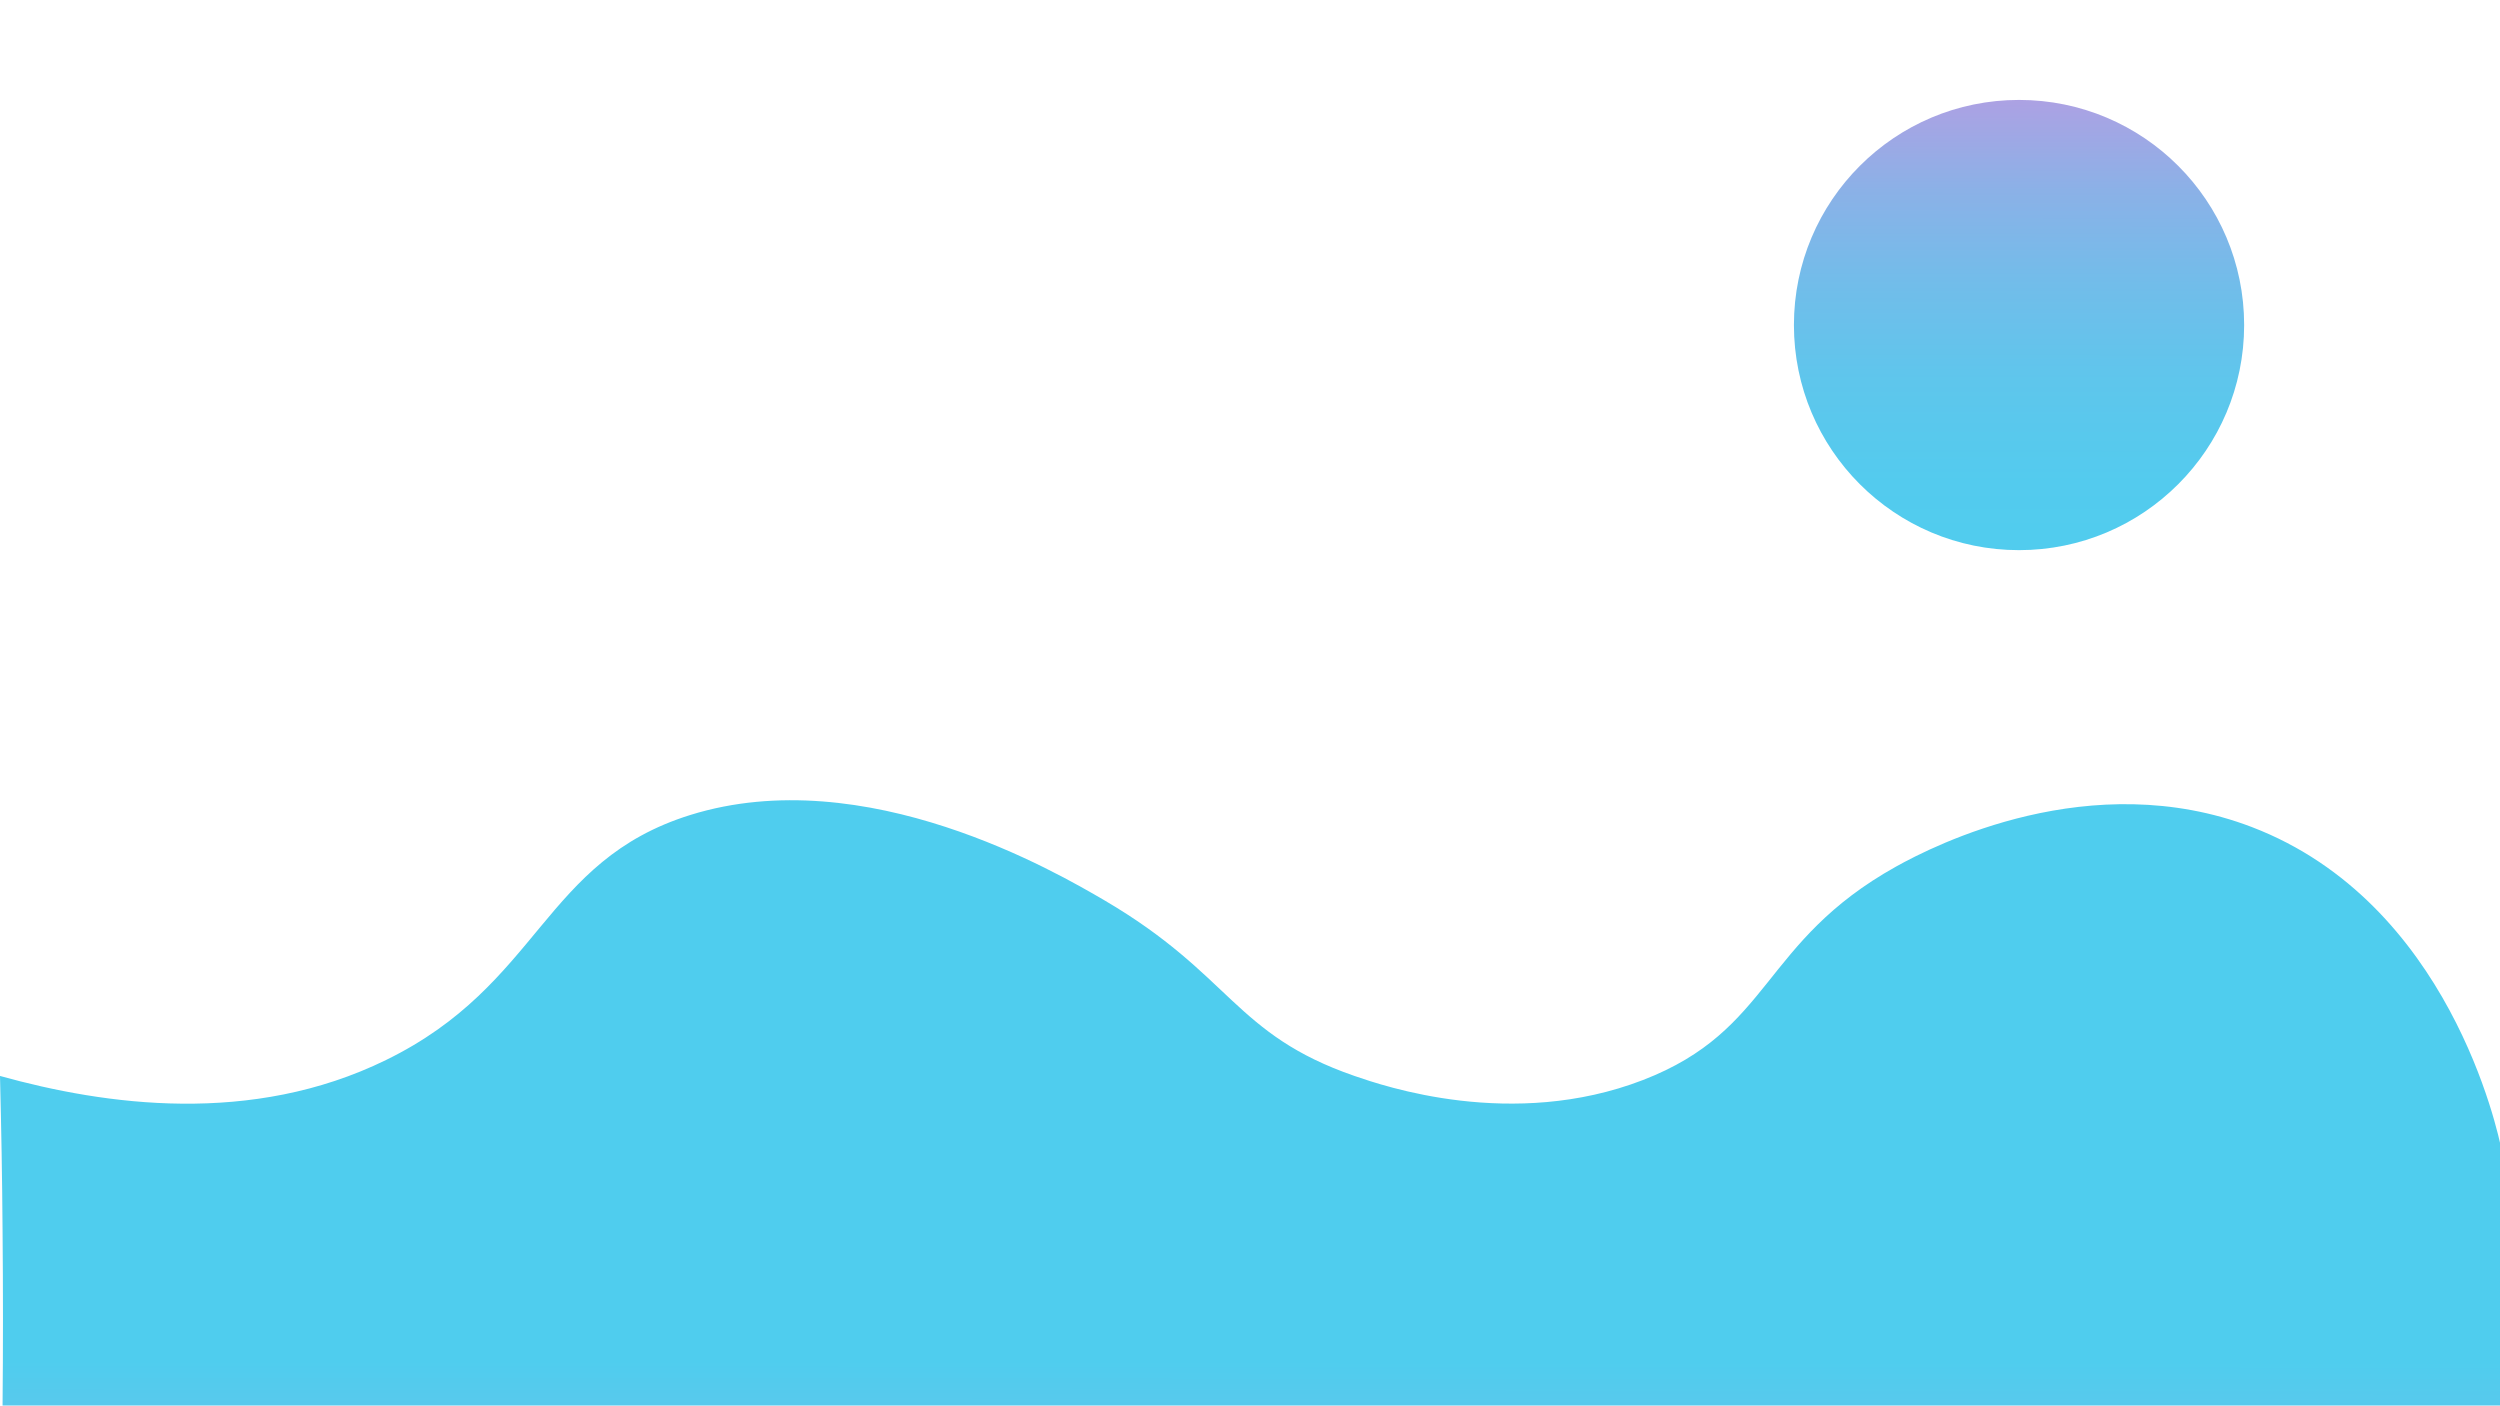
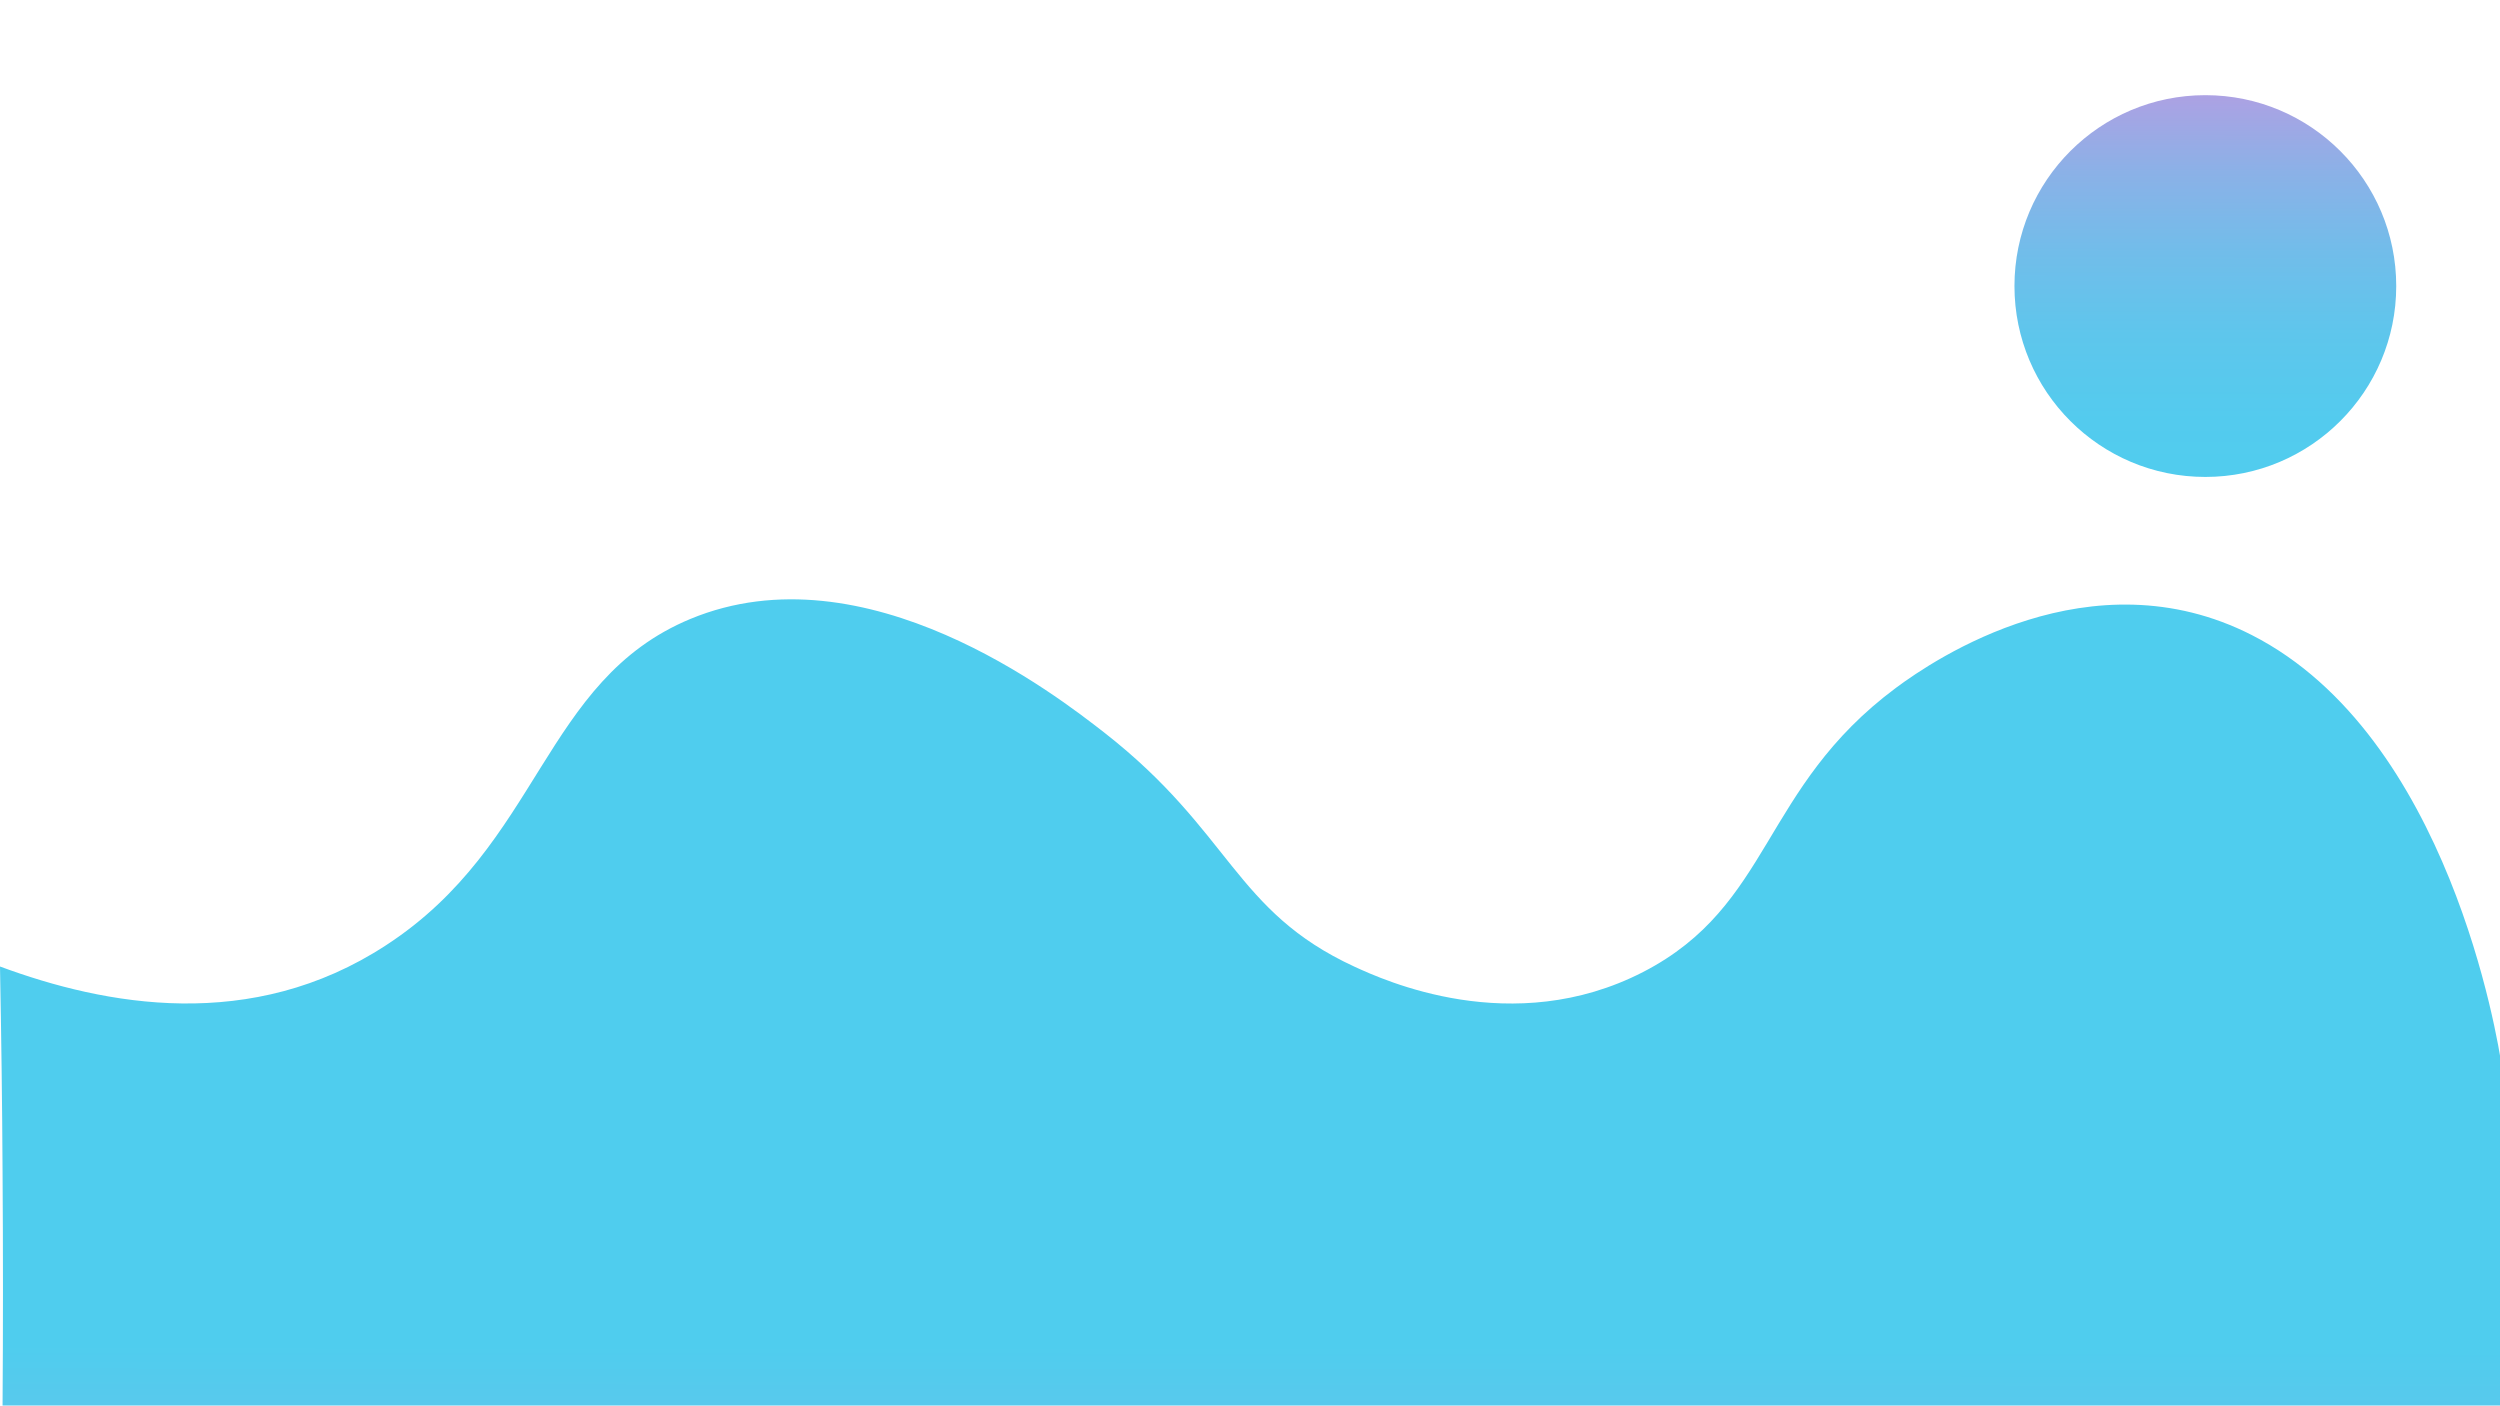
<svg xmlns="http://www.w3.org/2000/svg" version="1.1" id="Layer_1" x="0px" y="0px" viewBox="0 0 1366 768" style="enable-background:new 0 0 1366 768;" xml:space="preserve">
  <style type="text/css">
	.st0{fill:url(#SVGID_1_);}
	.st1{fill:url(#SVGID_2_);}
</style>
-   <linearGradient id="SVGID_1_" gradientUnits="userSpaceOnUse" x1="683.045" y1="-545.318" x2="683.659" y2="311.38" gradientTransform="matrix(1 0 0 -1 0 768)">
+   <linearGradient id="SVGID_1_" gradientUnits="userSpaceOnUse" x1="682.894" y1="1567.901" x2="683.711" y2="427.078" gradientTransform="matrix(1 0 0 1 0 -73.89)">
    <stop offset="0" style="stop-color:#1268FB" />
    <stop offset="0.262" style="stop-color:#8887E9" />
    <stop offset="0.404" style="stop-color:#C496E0" />
    <stop offset="0.423" style="stop-color:#BA9BE1" />
    <stop offset="0.536" style="stop-color:#80B6E8" />
    <stop offset="0.62" style="stop-color:#5DC7EC" />
    <stop offset="0.665" style="stop-color:#4FCDEE" />
  </linearGradient>
-   <path class="st0" d="M1367,768c0-46.3,0-92.7,0-139c-2.1-10.7-28.7-135.8-136.6-177.1c-87.9-33.6-173.4,9.9-194.4,21.6  c-73.9,41.2-67.6,89.3-138.2,116.6c-71.5,27.6-142,3.2-157.7-2.2c-65.9-22.8-67.1-55.2-136.7-96c-25.7-15-130.5-76.4-226.2-46.6  c-80.8,25.2-81.7,92.6-166.3,133.9C137.4,615.2,57.5,603.9,0,587.9c0.7,27.6,1.2,55.7,1.4,84.1c0.3,32.5,0.3,64.5,0,96H1367z" />
-   <linearGradient id="SVGID_2_" gradientUnits="userSpaceOnUse" x1="1103.096" y1="444.99" x2="1103.31" y2="743.894" gradientTransform="matrix(1 0 0 -1 0 768)">
+   <path class="st0" d="M1367,768c0-61.7,0-123.5,0-185.1c-2.1-14.3-28.7-180.9-136.6-235.9c-87.9-44.8-173.4,13.2-194.4,28.8  c-73.9,54.9-67.6,118.9-138.2,155.3c-71.5,36.8-142,4.3-157.7-2.9c-65.9-30.4-67.1-73.5-136.7-127.9  c-25.7-20-130.5-101.8-226.2-62.1c-80.8,33.6-81.7,123.3-166.3,178.3c-73.5,48-153.4,32.9-210.9,11.6c0.7,36.8,1.2,74.2,1.4,112  c0.3,43.3,0.3,85.9,0,127.9H1367z" />
+   <linearGradient id="SVGID_2_" gradientUnits="userSpaceOnUse" x1="1204.911" y1="353.533" x2="1205.093" y2="100.072" gradientTransform="matrix(1 0 0 1 0 -73.89)">
    <stop offset="0" style="stop-color:#1268FB" />
    <stop offset="5.450700e-04" style="stop-color:#2B92F6" />
    <stop offset="1.361785e-03" style="stop-color:#4FCDEE" />
    <stop offset="0.199" style="stop-color:#53CBEE" />
    <stop offset="0.382" style="stop-color:#5EC6EC" />
    <stop offset="0.558" style="stop-color:#71BDEA" />
    <stop offset="0.732" style="stop-color:#8BB1E7" />
    <stop offset="0.901" style="stop-color:#ADA1E3" />
    <stop offset="1" style="stop-color:#C496E0" />
  </linearGradient>
-   <circle class="st1" cx="1103.2" cy="177.6" r="123" />
+   <circle class="st1" cx="1205" cy="156.3" r="104.3" />
</svg>
